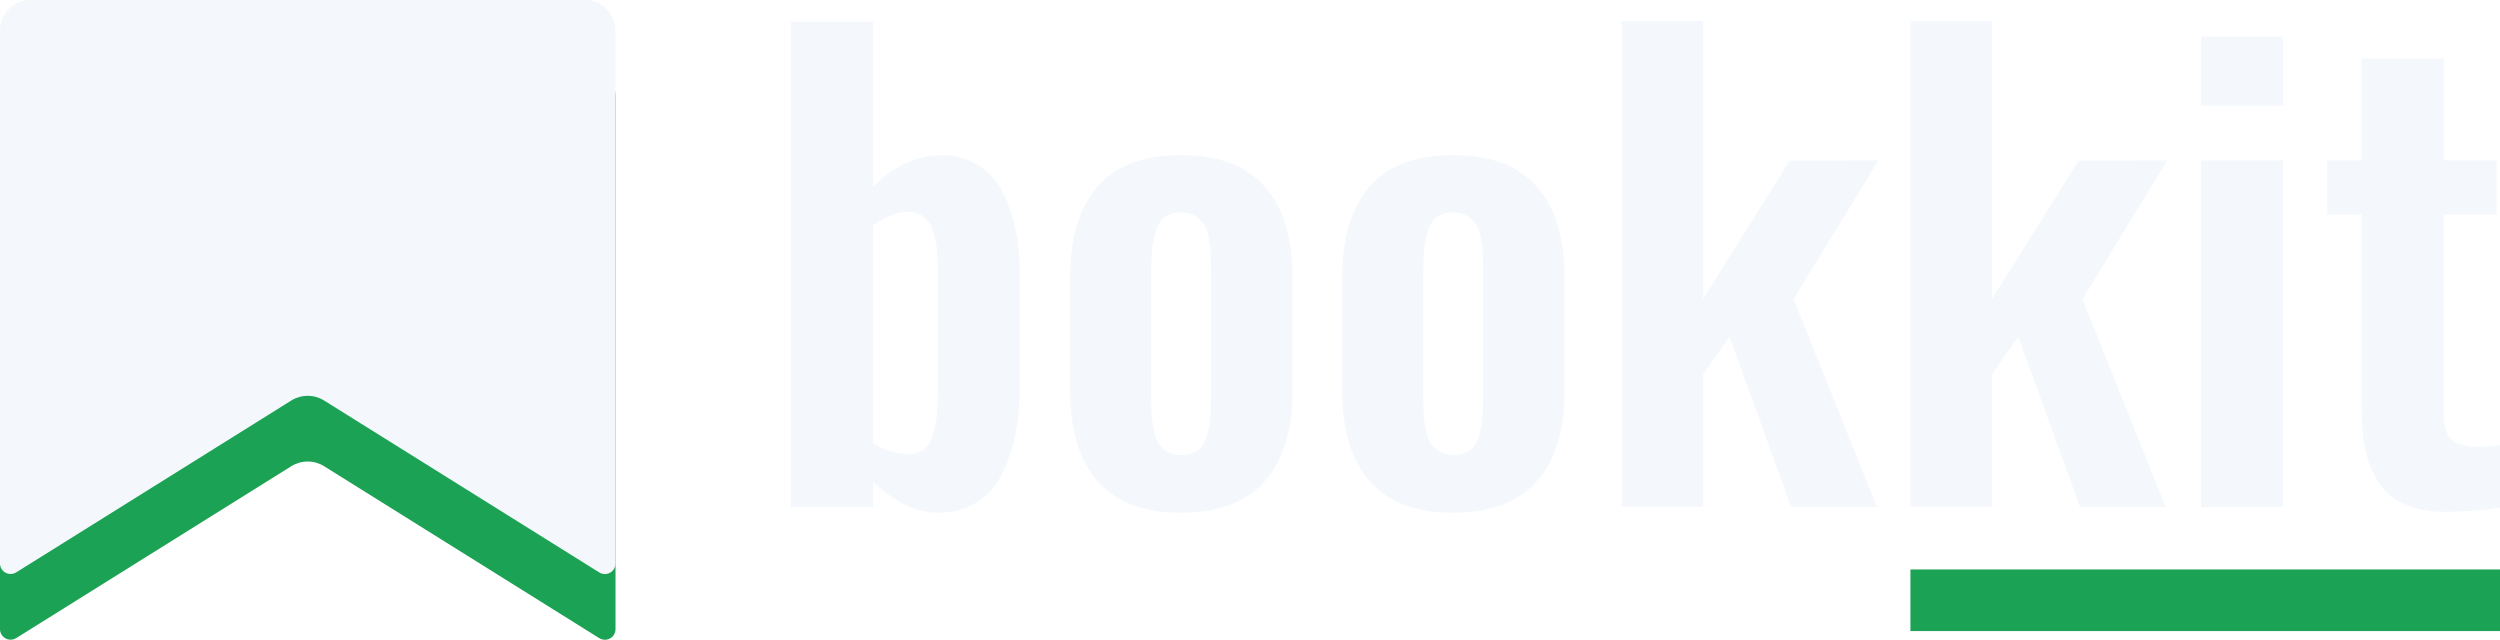
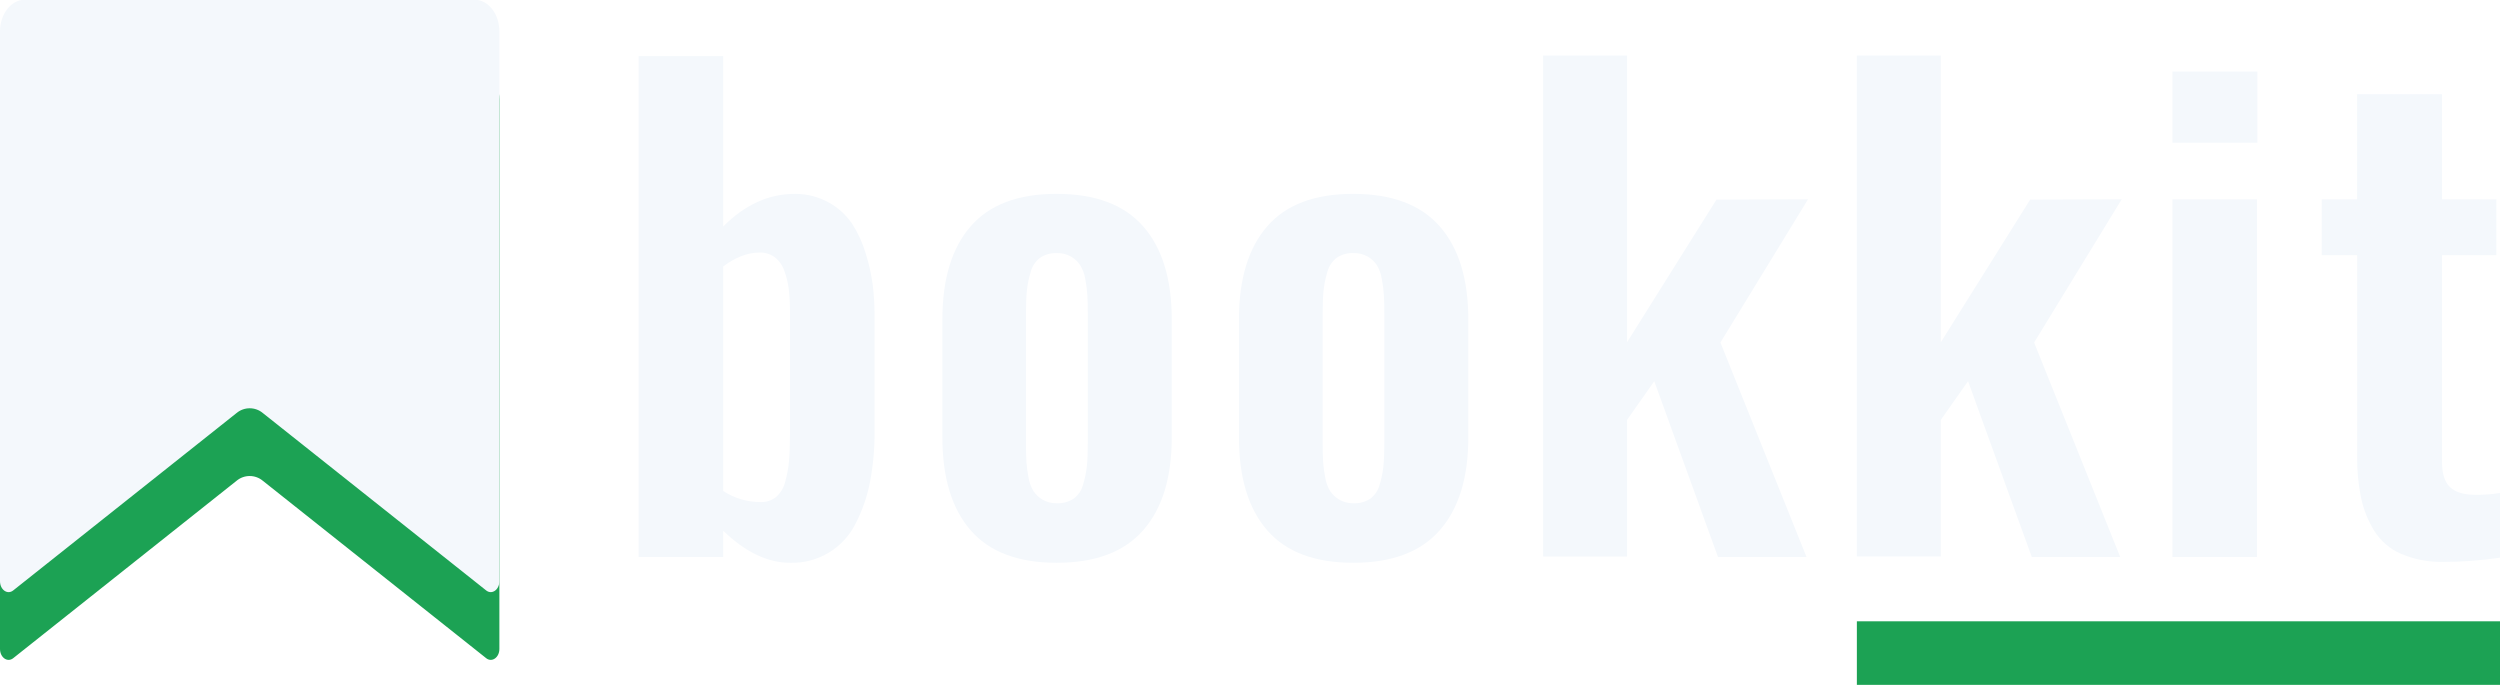
- <svg xmlns="http://www.w3.org/2000/svg" id="Layer_2" data-name="Layer 2" viewBox="0 0 811.59 207.67">
+ <svg xmlns="http://www.w3.org/2000/svg" id="Layer_2" data-name="Layer 2" viewBox="0 0 786.77 215.53">
  <defs>
    <style>.cls-1{fill:#f4f8fc;}.cls-2{fill:#1ca254;}.cls-3{fill:none;stroke:#1ca254;stroke-miterlimit:10;stroke-width:20px;}</style>
  </defs>
-   <path class="cls-1" d="M401.76,334.79q-10.55,0-21-10.08V333H354.13V175.34h26.62V229q10.36-10.36,22.72-10.27a21.52,21.52,0,0,1,10.6,2.76,21.16,21.16,0,0,1,7.23,6.61,36.14,36.14,0,0,1,4.28,9.32,58.07,58.07,0,0,1,2.23,10,76.21,76.21,0,0,1,.57,9.37v36.89A80.87,80.87,0,0,1,427,309.36a48.57,48.57,0,0,1-4.47,13A22.27,22.27,0,0,1,401.76,334.79Zm-9.22-19.11a7.41,7.41,0,0,0,4.9-1.62,9.36,9.36,0,0,0,2.85-4.85,35.64,35.64,0,0,0,1.19-6.56q0.29-3.33.29-8.18V255.69a57.39,57.39,0,0,0-.38-7A25.86,25.86,0,0,0,400,242.8a9,9,0,0,0-3.09-4.28,7.86,7.86,0,0,0-5-1.38q-5.42.1-11.12,4.37v70.65A21.23,21.23,0,0,0,392.54,315.68Z" transform="translate(-97.33 -168.35)" />
-   <path class="cls-1" d="M480.68,334.79q-18.16,0-27.05-10.22t-8.89-29.24V258.16q0-19,8.89-29.24t27.05-10.22q18.26,0,27.24,10.22t9,29.24v37.18q0,19-9,29.24T480.68,334.79Zm0.1-18.73a9,9,0,0,0,5.28-1.43,8,8,0,0,0,2.95-4.42,31,31,0,0,0,1.19-5.8q0.29-2.8.29-7.27V256.35q0-3.52-.14-5.85a40.87,40.87,0,0,0-.67-5.09,11.8,11.8,0,0,0-1.57-4.33,8.89,8.89,0,0,0-2.85-2.66,8.49,8.49,0,0,0-4.47-1.09,8.81,8.81,0,0,0-5.28,1.47,8.2,8.2,0,0,0-2.95,4.47,31,31,0,0,0-1.19,5.8q-0.29,2.8-.29,7.27v40.79q0,3.52.14,5.85a39.45,39.45,0,0,0,.67,5,11.75,11.75,0,0,0,1.57,4.28A8.89,8.89,0,0,0,476.3,315,8.49,8.49,0,0,0,480.77,316.06Z" transform="translate(-97.33 -168.35)" />
-   <path class="cls-1" d="M569,334.79q-18.16,0-27.05-10.22t-8.89-29.24V258.16q0-19,8.89-29.24T569,218.7q18.26,0,27.24,10.22t9,29.24v37.18q0,19-9,29.24T569,334.79Zm0.1-18.73a9,9,0,0,0,5.28-1.43,8,8,0,0,0,2.95-4.42,31,31,0,0,0,1.19-5.8q0.29-2.8.29-7.27V256.35q0-3.52-.14-5.85a40.87,40.87,0,0,0-.67-5.09,11.8,11.8,0,0,0-1.57-4.33,8.89,8.89,0,0,0-2.85-2.66,8.49,8.49,0,0,0-4.47-1.09,8.81,8.81,0,0,0-5.28,1.47,8.2,8.2,0,0,0-2.95,4.47,31,31,0,0,0-1.19,5.8q-0.29,2.8-.29,7.27v40.79q0,3.52.14,5.85a39.45,39.45,0,0,0,.67,5,11.75,11.75,0,0,0,1.57,4.28,8.89,8.89,0,0,0,2.85,2.66A8.49,8.49,0,0,0,569.1,316.06Z" transform="translate(-97.33 -168.35)" />
-   <path class="cls-1" d="M623.78,332.8V175.15h26.43v90.23l28.14-44.88,28.81-.1-27.57,45.07L706.69,333H678.83l-20.06-55.34-8.56,12.17v43H623.78Z" transform="translate(-97.33 -168.35)" />
-   <path class="cls-1" d="M717.53,332.8V175.15H744v90.23l28.14-44.88,28.81-.1-27.57,45.07L800.44,333H772.58l-20.06-55.34L744,289.82v43H717.53Z" transform="translate(-97.33 -168.35)" />
-   <path class="cls-1" d="M811.85,202.63V180.19h26.72v22.44H811.85Zm0,130.36V220.41h26.62V333H811.85Z" transform="translate(-97.33 -168.35)" />
-   <path class="cls-1" d="M890.76,334.51a32.11,32.11,0,0,1-13.07-2.57,18.74,18.74,0,0,1-8.27-7.08,32.69,32.69,0,0,1-4.18-10.32A61.15,61.15,0,0,1,864,301.23V238H852.83V220.41H864V187.32h26.72v33.09h17.11V238H890.67v64.94q0,5.51,2.42,7.94t7.75,2.52a46.1,46.1,0,0,0,8.08-.57v20.35A118.4,118.4,0,0,1,890.76,334.51Z" transform="translate(-97.33 -168.35)" />
-   <path class="cls-2" d="M291.83,375.49l-89.34-55.82a10,10,0,0,0-10.55,0l-89.34,55.82a3.45,3.45,0,0,1-5.28-2.93V199.63a10,10,0,0,1,10-10H287.15a10,10,0,0,1,10,10V372.56A3.45,3.45,0,0,1,291.83,375.49Z" transform="translate(-97.33 -168.35)" />
-   <path class="cls-1" d="M291.83,354.16l-89.34-55.82a10,10,0,0,0-10.55,0l-89.34,55.82a3.45,3.45,0,0,1-5.28-2.93V178.3a10,10,0,0,1,10-10H287.15a10,10,0,0,1,10,10V351.24A3.45,3.45,0,0,1,291.83,354.16Z" transform="translate(-97.33 -168.35)" />
-   <line class="cls-3" x1="620.19" y1="194.87" x2="811.59" y2="194.87" />
+   <path class="cls-1" d="M345.69,334.2q-10.55,0-21-10.08v8.27H298.06V174.75h26.62v53.63Q335,218,347.41,218.11a21.52,21.52,0,0,1,10.6,2.76,21.16,21.16,0,0,1,7.23,6.61,36.14,36.14,0,0,1,4.28,9.32,58.07,58.07,0,0,1,2.23,10,76.21,76.21,0,0,1,.57,9.37V293a80.87,80.87,0,0,1-1.43,15.74,48.57,48.57,0,0,1-4.47,13A22.27,22.27,0,0,1,345.69,334.2Zm-9.22-19.11a7.41,7.41,0,0,0,4.9-1.62,9.36,9.36,0,0,0,2.85-4.85,35.64,35.64,0,0,0,1.19-6.56q0.29-3.33.29-8.18V255.09a57.39,57.39,0,0,0-.38-7,25.86,25.86,0,0,0-1.43-5.85,9,9,0,0,0-3.09-4.28,7.86,7.86,0,0,0-5-1.38q-5.42.1-11.12,4.37v70.65A21.23,21.23,0,0,0,336.47,315.09Z" transform="translate(-97.09 -157.09)" />
+   <path class="cls-1" d="M429.61,334.2q-18.16,0-27.05-10.22t-8.89-29.24V257.56q0-19,8.89-29.24t27.05-10.22q18.26,0,27.24,10.22t9,29.24v37.18q0,19-9,29.24T429.61,334.2Zm0.1-18.73A9,9,0,0,0,435,314a8,8,0,0,0,2.95-4.42,31,31,0,0,0,1.19-5.8q0.29-2.8.29-7.27V255.76q0-3.52-.14-5.85a40.87,40.87,0,0,0-.67-5.09A11.8,11.8,0,0,0,437,240.5a8.89,8.89,0,0,0-2.85-2.66,8.49,8.49,0,0,0-4.47-1.09,8.81,8.81,0,0,0-5.28,1.47,8.2,8.2,0,0,0-2.95,4.47,31,31,0,0,0-1.19,5.8q-0.29,2.8-.29,7.27v40.79q0,3.52.14,5.85a39.45,39.45,0,0,0,.67,5,11.75,11.75,0,0,0,1.57,4.28,8.89,8.89,0,0,0,2.85,2.66A8.49,8.49,0,0,0,429.71,315.47Z" transform="translate(-97.09 -157.09)" />
+   <path class="cls-1" d="M522.94,334.2q-18.16,0-27.05-10.22T487,294.74V257.56q0-19,8.89-29.24t27.05-10.22q18.26,0,27.24,10.22t9,29.24v37.18q0,19-9,29.24T522.94,334.2Zm0.1-18.73a9,9,0,0,0,5.28-1.43,8,8,0,0,0,2.95-4.42,31,31,0,0,0,1.19-5.8q0.29-2.8.29-7.27V255.76q0-3.52-.14-5.85a40.87,40.87,0,0,0-.67-5.09,11.8,11.8,0,0,0-1.57-4.33,8.89,8.89,0,0,0-2.85-2.66,8.49,8.49,0,0,0-4.47-1.09,8.81,8.81,0,0,0-5.28,1.47,8.2,8.2,0,0,0-2.95,4.47,31,31,0,0,0-1.19,5.8q-0.29,2.8-.29,7.27v40.79q0,3.52.14,5.85a39.45,39.45,0,0,0,.67,5,11.75,11.75,0,0,0,1.57,4.28,8.89,8.89,0,0,0,2.85,2.66A8.49,8.49,0,0,0,523,315.47Z" transform="translate(-97.09 -157.09)" />
+   <path class="cls-1" d="M582.71,332.2V174.56h26.43v90.23l28.14-44.88,28.81-.1-27.57,45.07,27.1,67.51H637.76L617.7,277.06l-8.56,12.17v43H582.71Z" transform="translate(-97.09 -157.09)" />
+   <path class="cls-1" d="M681.46,332.2V174.56h26.43v90.23L736,219.91l28.81-.1-27.57,45.07,27.1,67.51H736.51l-20.06-55.34-8.56,12.17v43H681.46Z" transform="translate(-97.09 -157.09)" />
+   <path class="cls-1" d="M780.78,202V179.6H807.5V202H780.78Zm0,130.36V219.82H807.4V332.39H780.78Z" transform="translate(-97.09 -157.09)" />
+   <path class="cls-1" d="M865.7,333.92a32.11,32.11,0,0,1-13.07-2.57,18.74,18.74,0,0,1-8.27-7.08,32.69,32.69,0,0,1-4.18-10.32,61.15,61.15,0,0,1-1.28-13.31V237.41H827.76V219.82h11.12V186.73H865.6v33.09h17.11v17.59H865.6v64.94q0,5.51,2.42,7.94t7.75,2.52a46.1,46.1,0,0,0,8.08-.57v20.35A118.4,118.4,0,0,1,865.7,333.92Z" transform="translate(-97.09 -157.09)" />
+   <path class="cls-2" d="M250.1,364.23l-70.28-55.82a6.45,6.45,0,0,0-8.3,0l-70.28,55.82c-1.81,1.44-4.15-.22-4.15-2.93V188.37c0-5.5,3.51-10,7.83-10h141.5c4.32,0,7.83,4.46,7.83,10V361.31C254.25,364,251.9,365.67,250.1,364.23Z" transform="translate(-97.09 -157.09)" />
+   <path class="cls-1" d="M250.1,342.91l-70.28-55.82a6.45,6.45,0,0,0-8.3,0l-70.28,55.82c-1.81,1.44-4.15-.22-4.15-2.93V167c0-5.5,3.51-10,7.83-10h141.5c4.32,0,7.83,4.46,7.83,10V340C254.25,342.69,251.9,344.34,250.1,342.91Z" transform="translate(-97.09 -157.09)" />
+   <line class="cls-3" x1="584.37" y1="205.53" x2="786.77" y2="205.53" />
</svg>
